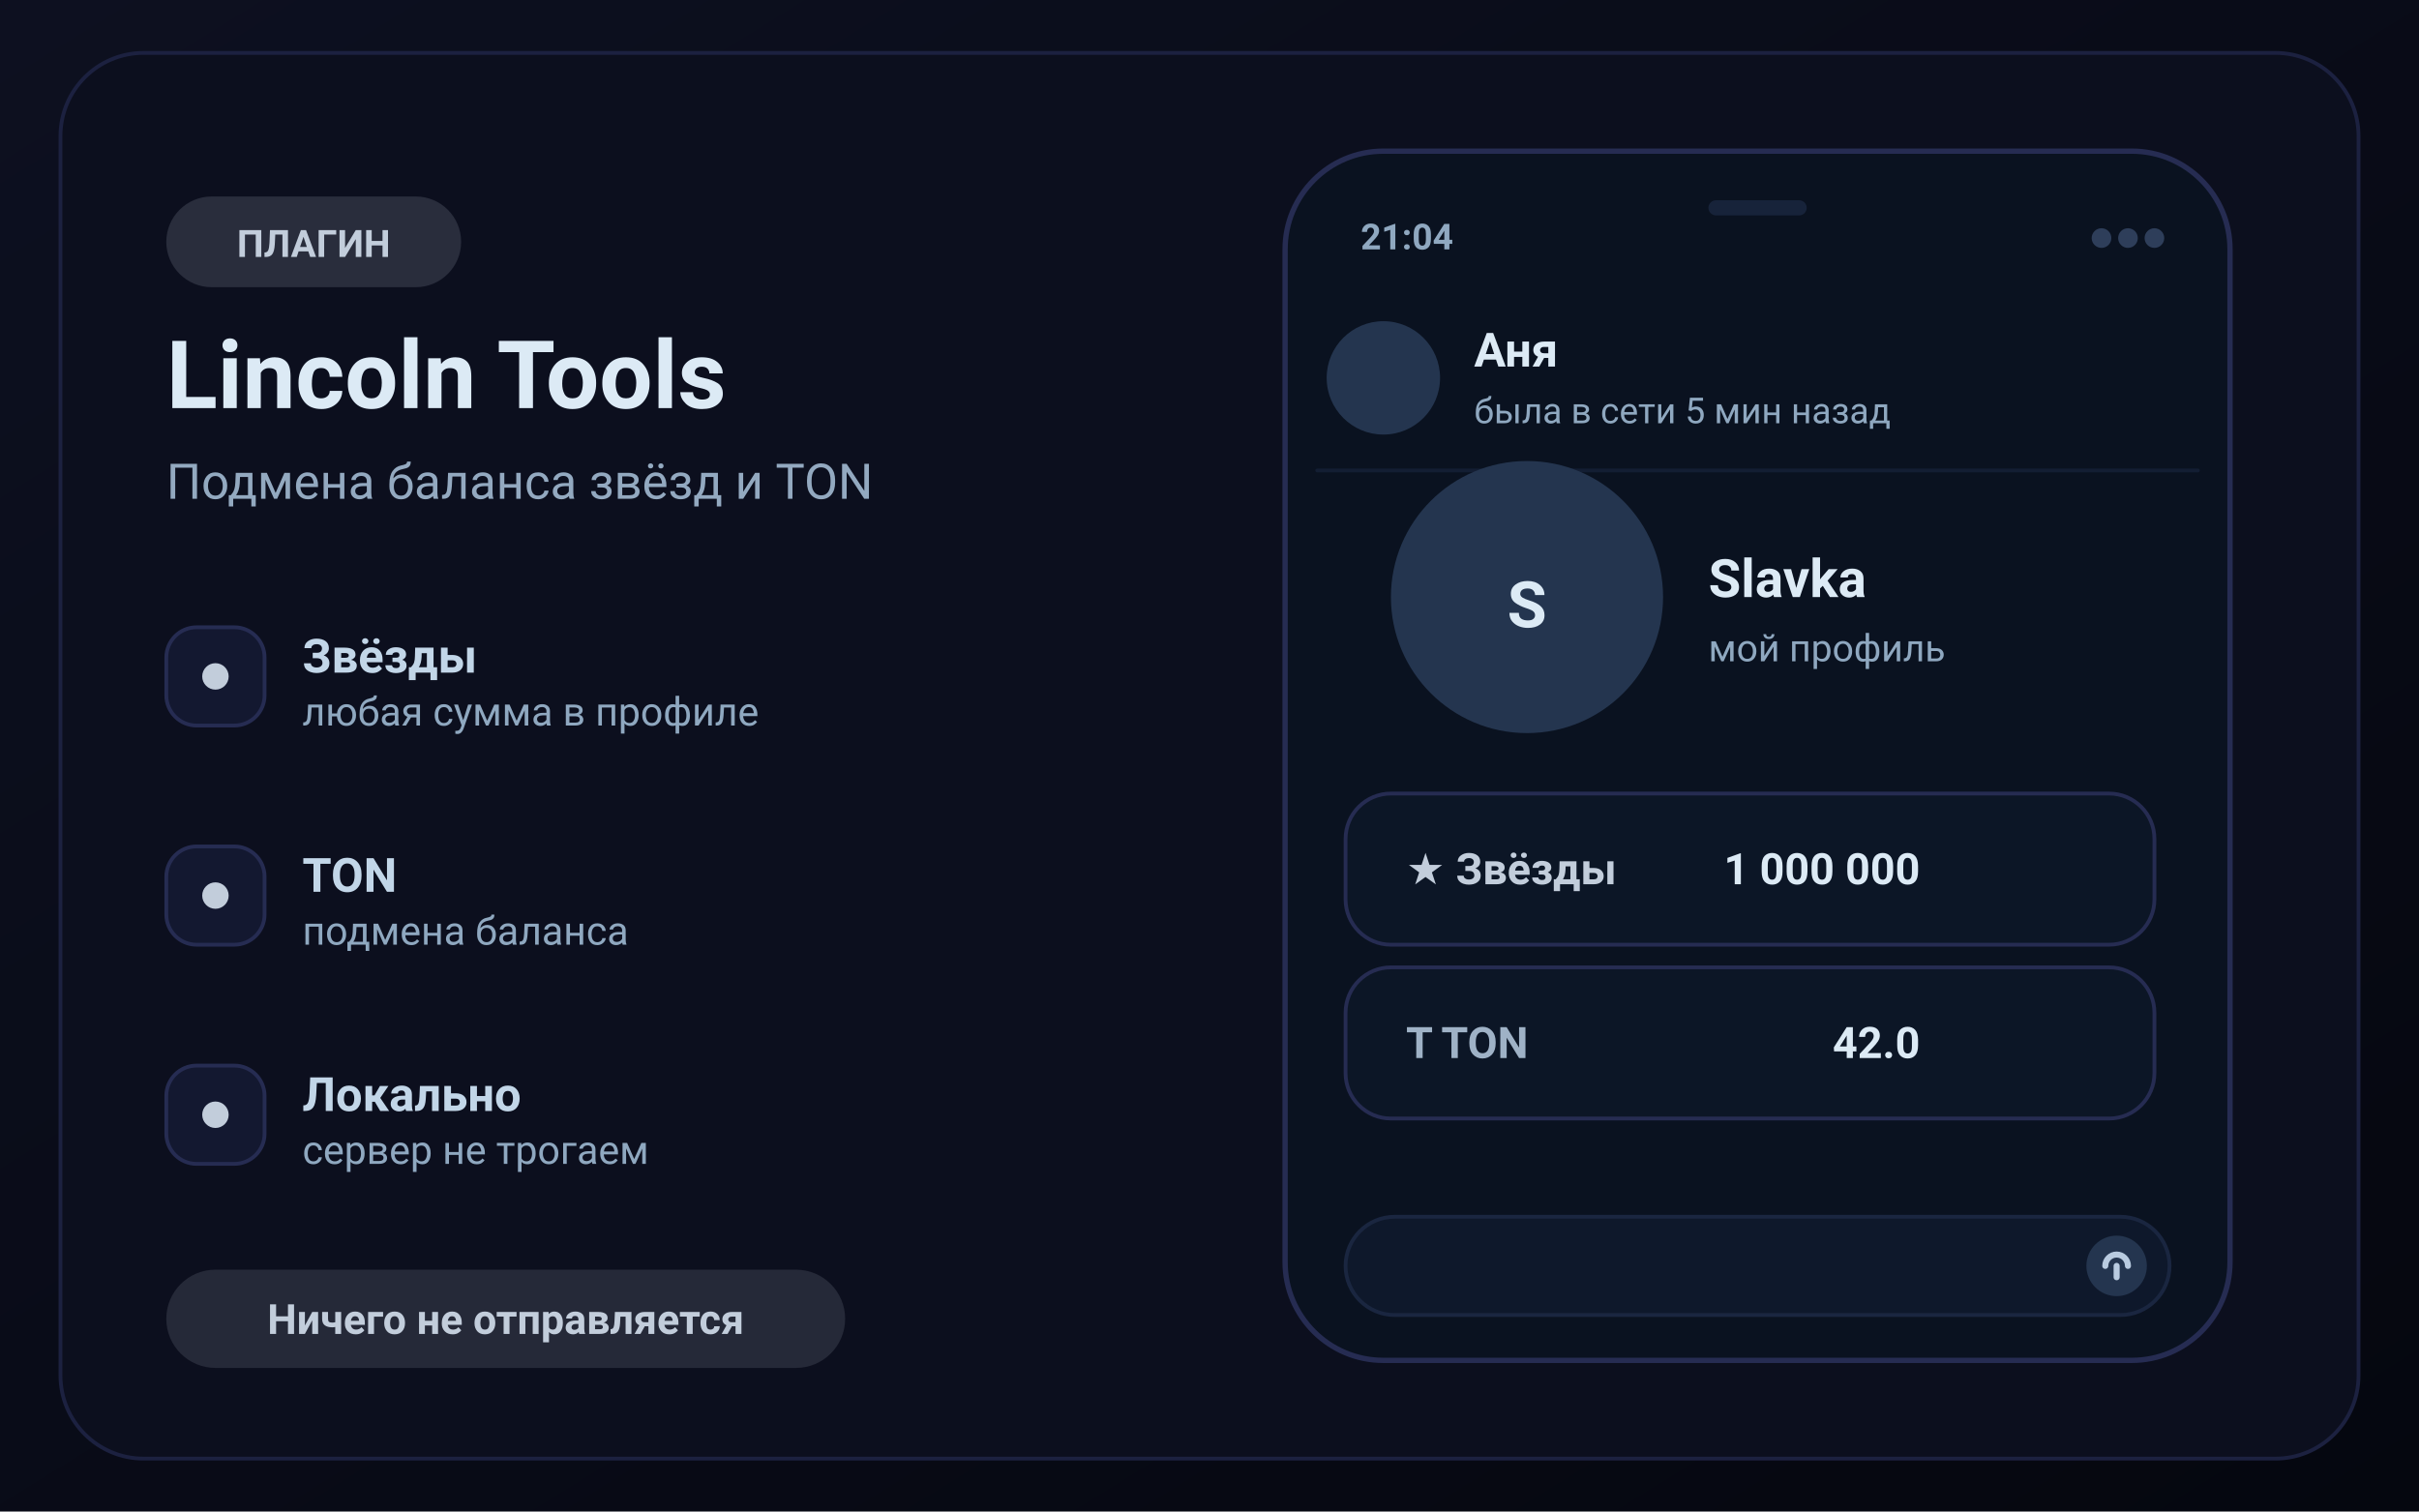
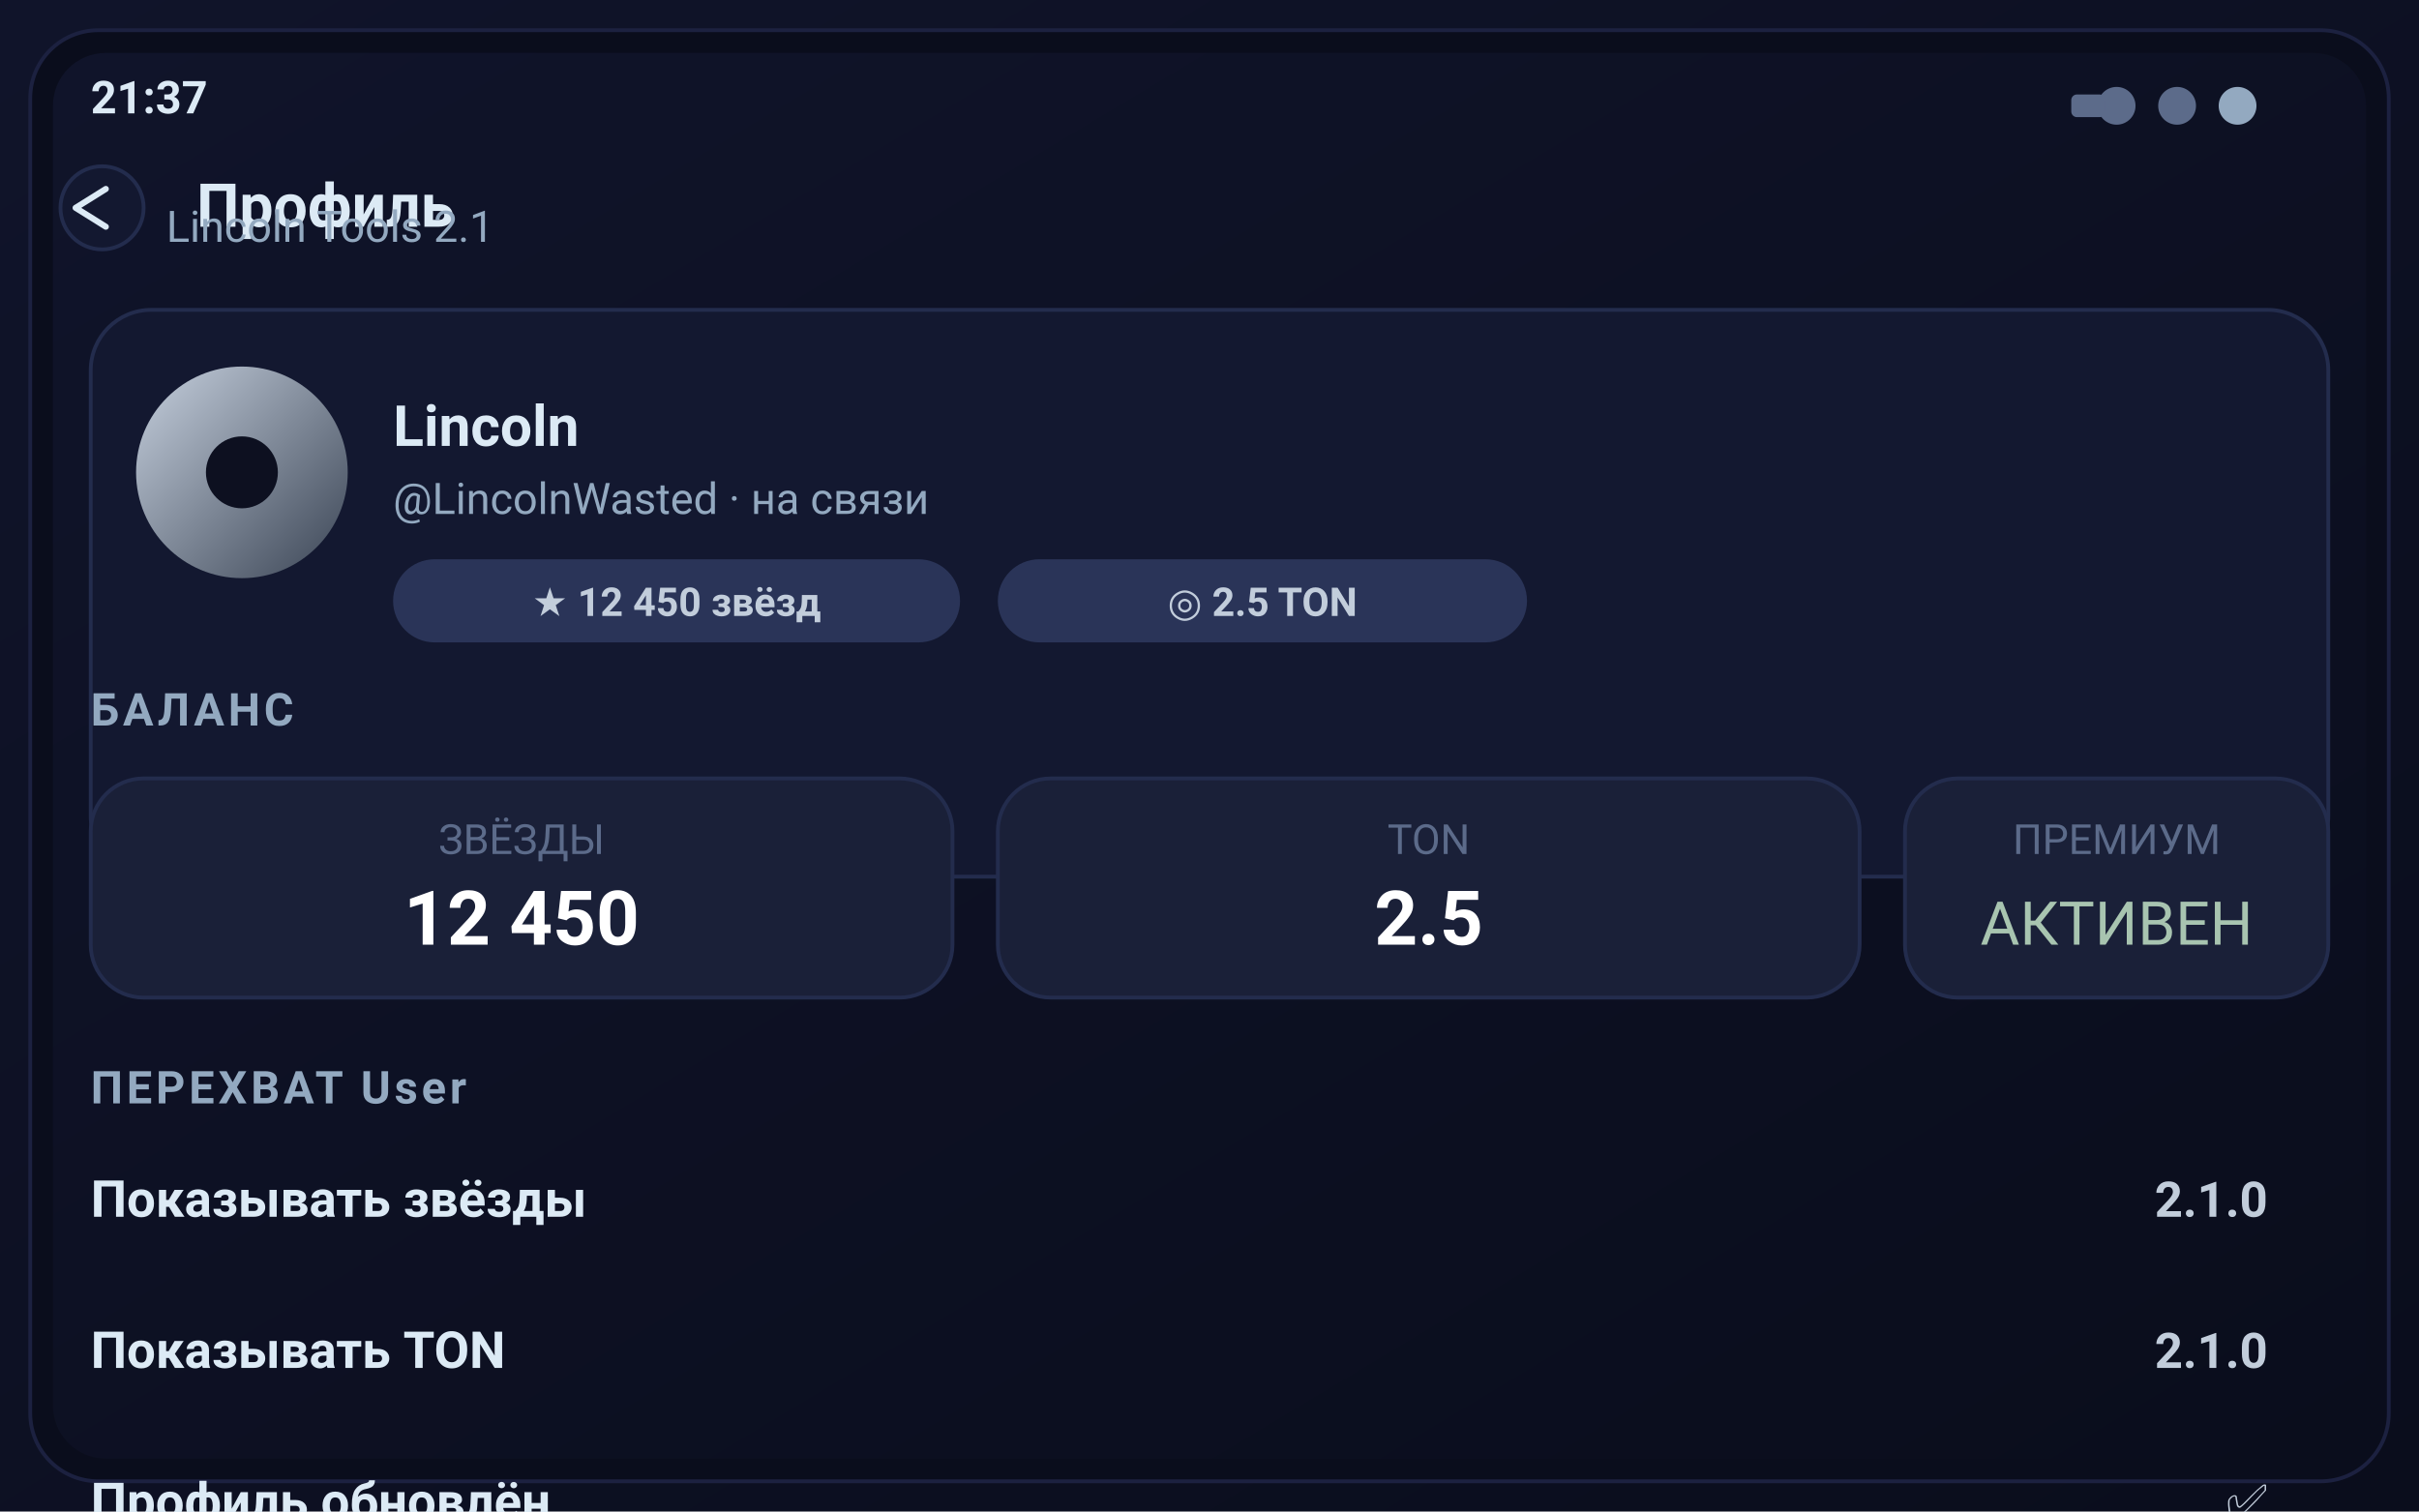
<svg xmlns="http://www.w3.org/2000/svg" width="640" height="400" viewBox="0 0 640 400" font-family="'Segoe UI', Roboto, system-ui, sans-serif">
  <defs>
    <linearGradient id="bg" x1="0" y1="0" x2="1" y2="1">
-       <stop offset="0" stop-color="#0d1020" />
-       <stop offset="1" stop-color="#05070f" />
+       <stop offset="0" stop-color="#10142a" />
+       <stop offset="1" stop-color="#0a0d1c" />
    </linearGradient>
    <linearGradient id="nft" x1="0" y1="0" x2="1" y2="1">
-       <stop offset="0" stop-color="#d8dfe8" />
+       <stop offset="0" stop-color="#e8eef6" />
+       <stop offset="1" stop-color="#566172" />
+     </linearGradient>
+     <linearGradient id="av" x1="0" y1="0" x2="1" y2="1">
+       <stop offset="0" stop-color="#c6d0de" />
      <stop offset="1" stop-color="#3a4454" />
    </linearGradient>
  </defs>
  <rect width="640" height="400" fill="url(#bg)" />
-   <rect x="16" y="14" width="608" height="372" rx="22" fill="#0c0f1e" stroke="#1c2140" />
-   <rect x="44" y="52" width="78" height="24" rx="12" fill="#c2cddb" fill-opacity="0.16" />
-   <text x="83" y="68" font-size="10" fill="#c2cddb" font-weight="700" text-anchor="middle">ПЛАГИН</text>
-   <text x="44" y="108" font-size="25" fill="#DCEAF5" font-weight="700">Lincoln Tools</text>
-   <text x="44" y="132" font-size="13" fill="#93A9C0">Подмена баланса звёзд и TON</text>
-   <rect x="44" y="166" width="26" height="26" rx="8" fill="#131830" stroke="#262c52" stroke-width="1" />
-   <circle cx="57" cy="179" r="3.5" fill="#c2cddb" />
-   <text x="80" y="178" font-size="12.5" fill="#C2D6E8" font-weight="600">Звёзды</text>
-   <text x="80" y="192" font-size="10.5" fill="#8FA8C0">любая сумма в профиле</text>
-   <rect x="44" y="224" width="26" height="26" rx="8" fill="#131830" stroke="#262c52" stroke-width="1" />
-   <circle cx="57" cy="237" r="3.5" fill="#c2cddb" />
-   <text x="80" y="236" font-size="12.5" fill="#C2D6E8" font-weight="600">TON</text>
-   <text x="80" y="250" font-size="10.5" fill="#8FA8C0">подмена баланса</text>
-   <rect x="44" y="282" width="26" height="26" rx="8" fill="#131830" stroke="#262c52" stroke-width="1" />
-   <circle cx="57" cy="295" r="3.5" fill="#c2cddb" />
-   <text x="80" y="294" font-size="12.5" fill="#C2D6E8" font-weight="600">Локально</text>
-   <text x="80" y="308" font-size="10.5" fill="#8FA8C0">сервер не трогаем</text>
-   <rect x="44" y="336" width="179.6" height="26" rx="13" fill="#c2cddb" fill-opacity="0.14" />
-   <text x="133.8" y="353" font-size="11" fill="#c2cddb" font-weight="700" text-anchor="middle">Ничего не отправляется</text>
-   <rect x="340" y="40" width="250" height="320" rx="26" fill="#0A1220" stroke="#262c52" stroke-width="1.4" />
-   <rect x="348" y="48" width="234" height="304" rx="20" fill="#0A1220" />
-   <rect x="452" y="53" width="26" height="4" rx="2" fill="#17233A" />
-   <text x="360" y="66" font-size="9.5" fill="#8FA8C0" font-weight="600">21:04</text>
-   <circle cx="556" cy="63" r="2.6" fill="#2E3E5A" />
-   <circle cx="563" cy="63" r="2.6" fill="#2E3E5A" />
-   <circle cx="570" cy="63" r="2.6" fill="#2E3E5A" />
-   <circle cx="366" cy="100" r="15" fill="#24354F" />
-   <text x="390" y="97" font-size="12.5" fill="#DCEAF5" font-weight="700">Аня</text>
-   <text x="390" y="112" font-size="9.5" fill="#8FA8C0">была в сети 5 мин назад</text>
-   <rect x="348" y="124" width="234" height="1" rx="0.5" fill="#131E33" />
-   <circle cx="404" cy="158" r="36" fill="#24354F" />
-   <text x="404" y="166" font-size="17" fill="#DCEAF5" font-weight="700" text-anchor="middle">S</text>
-   <text x="452" y="158" font-size="14" fill="#DCEAF5" font-weight="700">Slavka</text>
-   <text x="452" y="175" font-size="10" fill="#8FA8C0">мой профиль</text>
-   <rect x="356" y="210" width="214" height="40" rx="12" fill="#0C1626" stroke="#262c52" stroke-width="1" />
-   <text x="372" y="234" font-size="11.5" fill="#c2cddb" font-weight="600">★ Звёзды</text>
-   <text x="508" y="234" font-size="11.5" fill="#DCEAF5" font-weight="600" text-anchor="end">1 000 000</text>
-   <rect x="356" y="256" width="214" height="40" rx="12" fill="#0C1626" stroke="#262c52" stroke-width="1" />
-   <text x="372" y="280" font-size="11.5" fill="#9fb2c6" font-weight="600">T  TON</text>
-   <text x="508" y="280" font-size="11.5" fill="#DCEAF5" font-weight="600" text-anchor="end">42.0</text>
-   <rect x="356" y="322" width="218" height="26" rx="13" fill="#0E182B" stroke="#1A2640" stroke-width="1" />
-   <circle cx="560" cy="335" r="8" fill="#24354F" />
-   <path d="M557 335 a3 3 0 0 1 6 0 M560 335 v3" stroke="#B9CBE0" stroke-width="1.6" stroke-linecap="round" fill="none" />
+   <rect x="8" y="8" width="624" height="384" rx="18" fill="#0a0d1c" stroke="#1c2140" />
+   <rect x="14" y="14" width="612" height="372" rx="14" fill="url(#bg)" />
+   <text x="24" y="30" font-size="12" fill="#DCEAF5" font-weight="600">21:37</text>
+   <circle cx="592" cy="28" r="5" fill="#93A9C0" />
+   <circle cx="576" cy="28" r="5" fill="#5c6b8a" />
+   <circle cx="560" cy="28" r="5" fill="#5c6b8a" />
+   <rect x="548" y="25" width="9" height="6" rx="1.5" fill="#5c6b8a" />
+   <rect x="16" y="44" width="22" height="22" rx="11" fill="#131830" stroke="#232c4d" stroke-width="1" />
+   <path d="M28 50l-8 5 8 5" stroke="#DCEAF5" stroke-width="1.6" fill="none" stroke-linecap="round" stroke-linejoin="round" />
+   <text x="52" y="60" font-size="16" fill="#DCEAF5" font-weight="700">Профиль</text>
+   <text x="44" y="64" font-size="11.5" fill="#93A9C0">Lincoln Tools 2.1</text>
+   <rect x="24" y="82" width="592" height="150" rx="16" fill="#131830" stroke="#232c4d" stroke-width="1" />
+   <circle cx="64" cy="125" r="28" fill="url(#av)" stroke="0" />
+   <circle cx="64" cy="125" r="9.52" fill="#0d1020" />
+   <text x="104" y="118" font-size="15" fill="#DCEAF5" font-weight="700">Lincoln</text>
+   <text x="104" y="136" font-size="11.5" fill="#93A9C0">@LincolnWasted · на связи</text>
+   <rect x="104" y="148" width="150" height="22" rx="11" fill="#2a3458" />
+   <text x="179" y="163" font-size="10.5" fill="#c2cddb" text-anchor="middle" font-weight="700">★ 12 450 звёзд</text>
+   <rect x="264" y="148" width="140" height="22" rx="11" fill="#2a3458" />
+   <text x="334" y="163" font-size="10.5" fill="#c2cddb" text-anchor="middle" font-weight="700">◎ 2.5 TON</text>
+   <text x="24" y="192" font-size="12" fill="#93A9C0" font-weight="700" letter-spacing="1">БАЛАНС</text>
+   <rect x="24" y="206" width="228" height="58" rx="14" fill="#1a2038" stroke="#232c4d" stroke-width="1" />
+   <text x="138" y="226" font-size="11" fill="#5c6b8a" text-anchor="middle">ЗВЁЗДЫ</text>
+   <text x="138" y="250" font-size="20" fill="#ffffff" font-weight="700" text-anchor="middle">12 450</text>
+   <rect x="264" y="206" width="228" height="58" rx="14" fill="#1a2038" stroke="#232c4d" stroke-width="1" />
+   <text x="378" y="226" font-size="11" fill="#5c6b8a" text-anchor="middle">TON</text>
+   <text x="378" y="250" font-size="20" fill="#ffffff" font-weight="700" text-anchor="middle">2.5</text>
+   <rect x="504" y="206" width="112" height="58" rx="14" fill="#1a2038" stroke="#232c4d" stroke-width="1" />
+   <text x="560" y="226" font-size="11" fill="#5c6b8a" text-anchor="middle">ПРЕМИУМ</text>
+   <text x="560" y="250" font-size="16" fill="#a8c4b0" text-anchor="middle">АКТИВЕН</text>
+   <text x="24" y="292" font-size="12" fill="#93A9C0" font-weight="700" letter-spacing="1">ПЕРЕХВАТ User</text>
+   <text x="24" y="322" font-size="13.5" fill="#DCEAF5" font-weight="600">Показывать звёзды</text>
+   <text x="600" y="322" font-size="13" fill="#c2cddb" text-anchor="end" font-weight="600">2.1.0</text>
+   <text x="24" y="362" font-size="13.5" fill="#DCEAF5" font-weight="600">Показывать TON</text>
+   <text x="600" y="362" font-size="13" fill="#c2cddb" text-anchor="end" font-weight="600">2.1.0</text>
+   <text x="24" y="402" font-size="13.5" fill="#DCEAF5" font-weight="600">Профиль обновлён</text>
+   <text x="600" y="402" font-size="13" fill="#c2cddb" text-anchor="end" font-weight="600">✅</text>
</svg>
